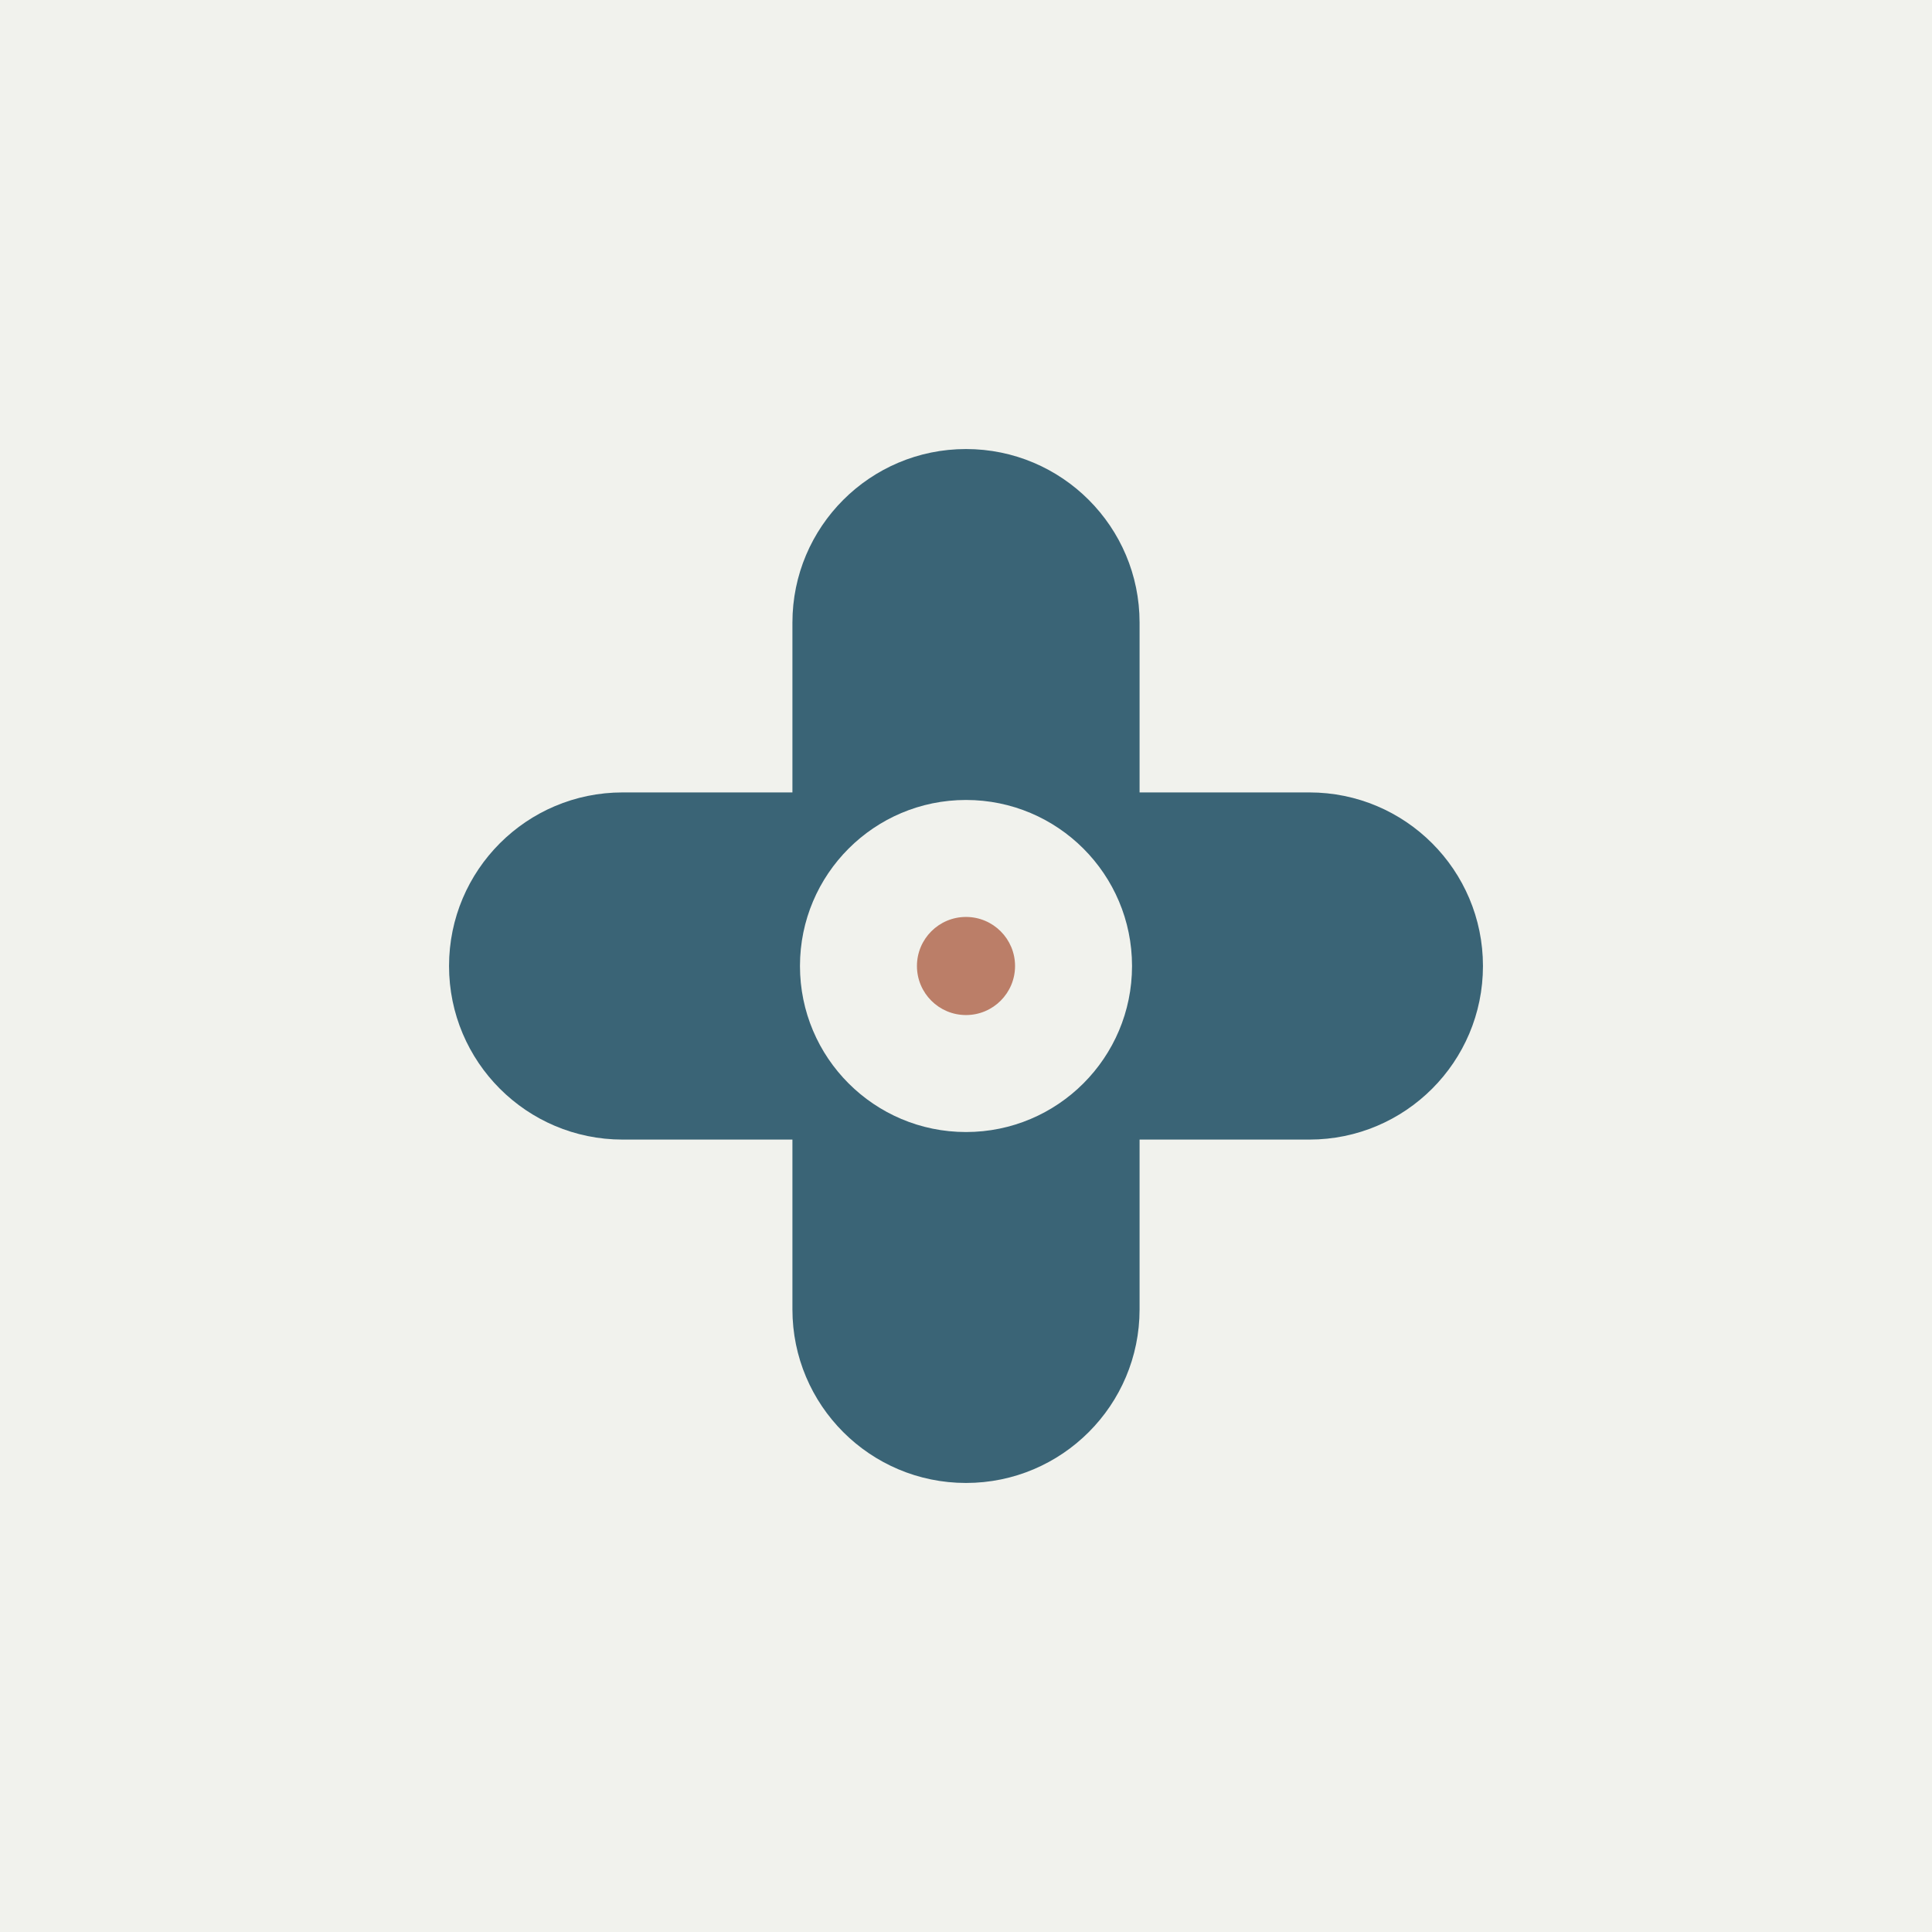
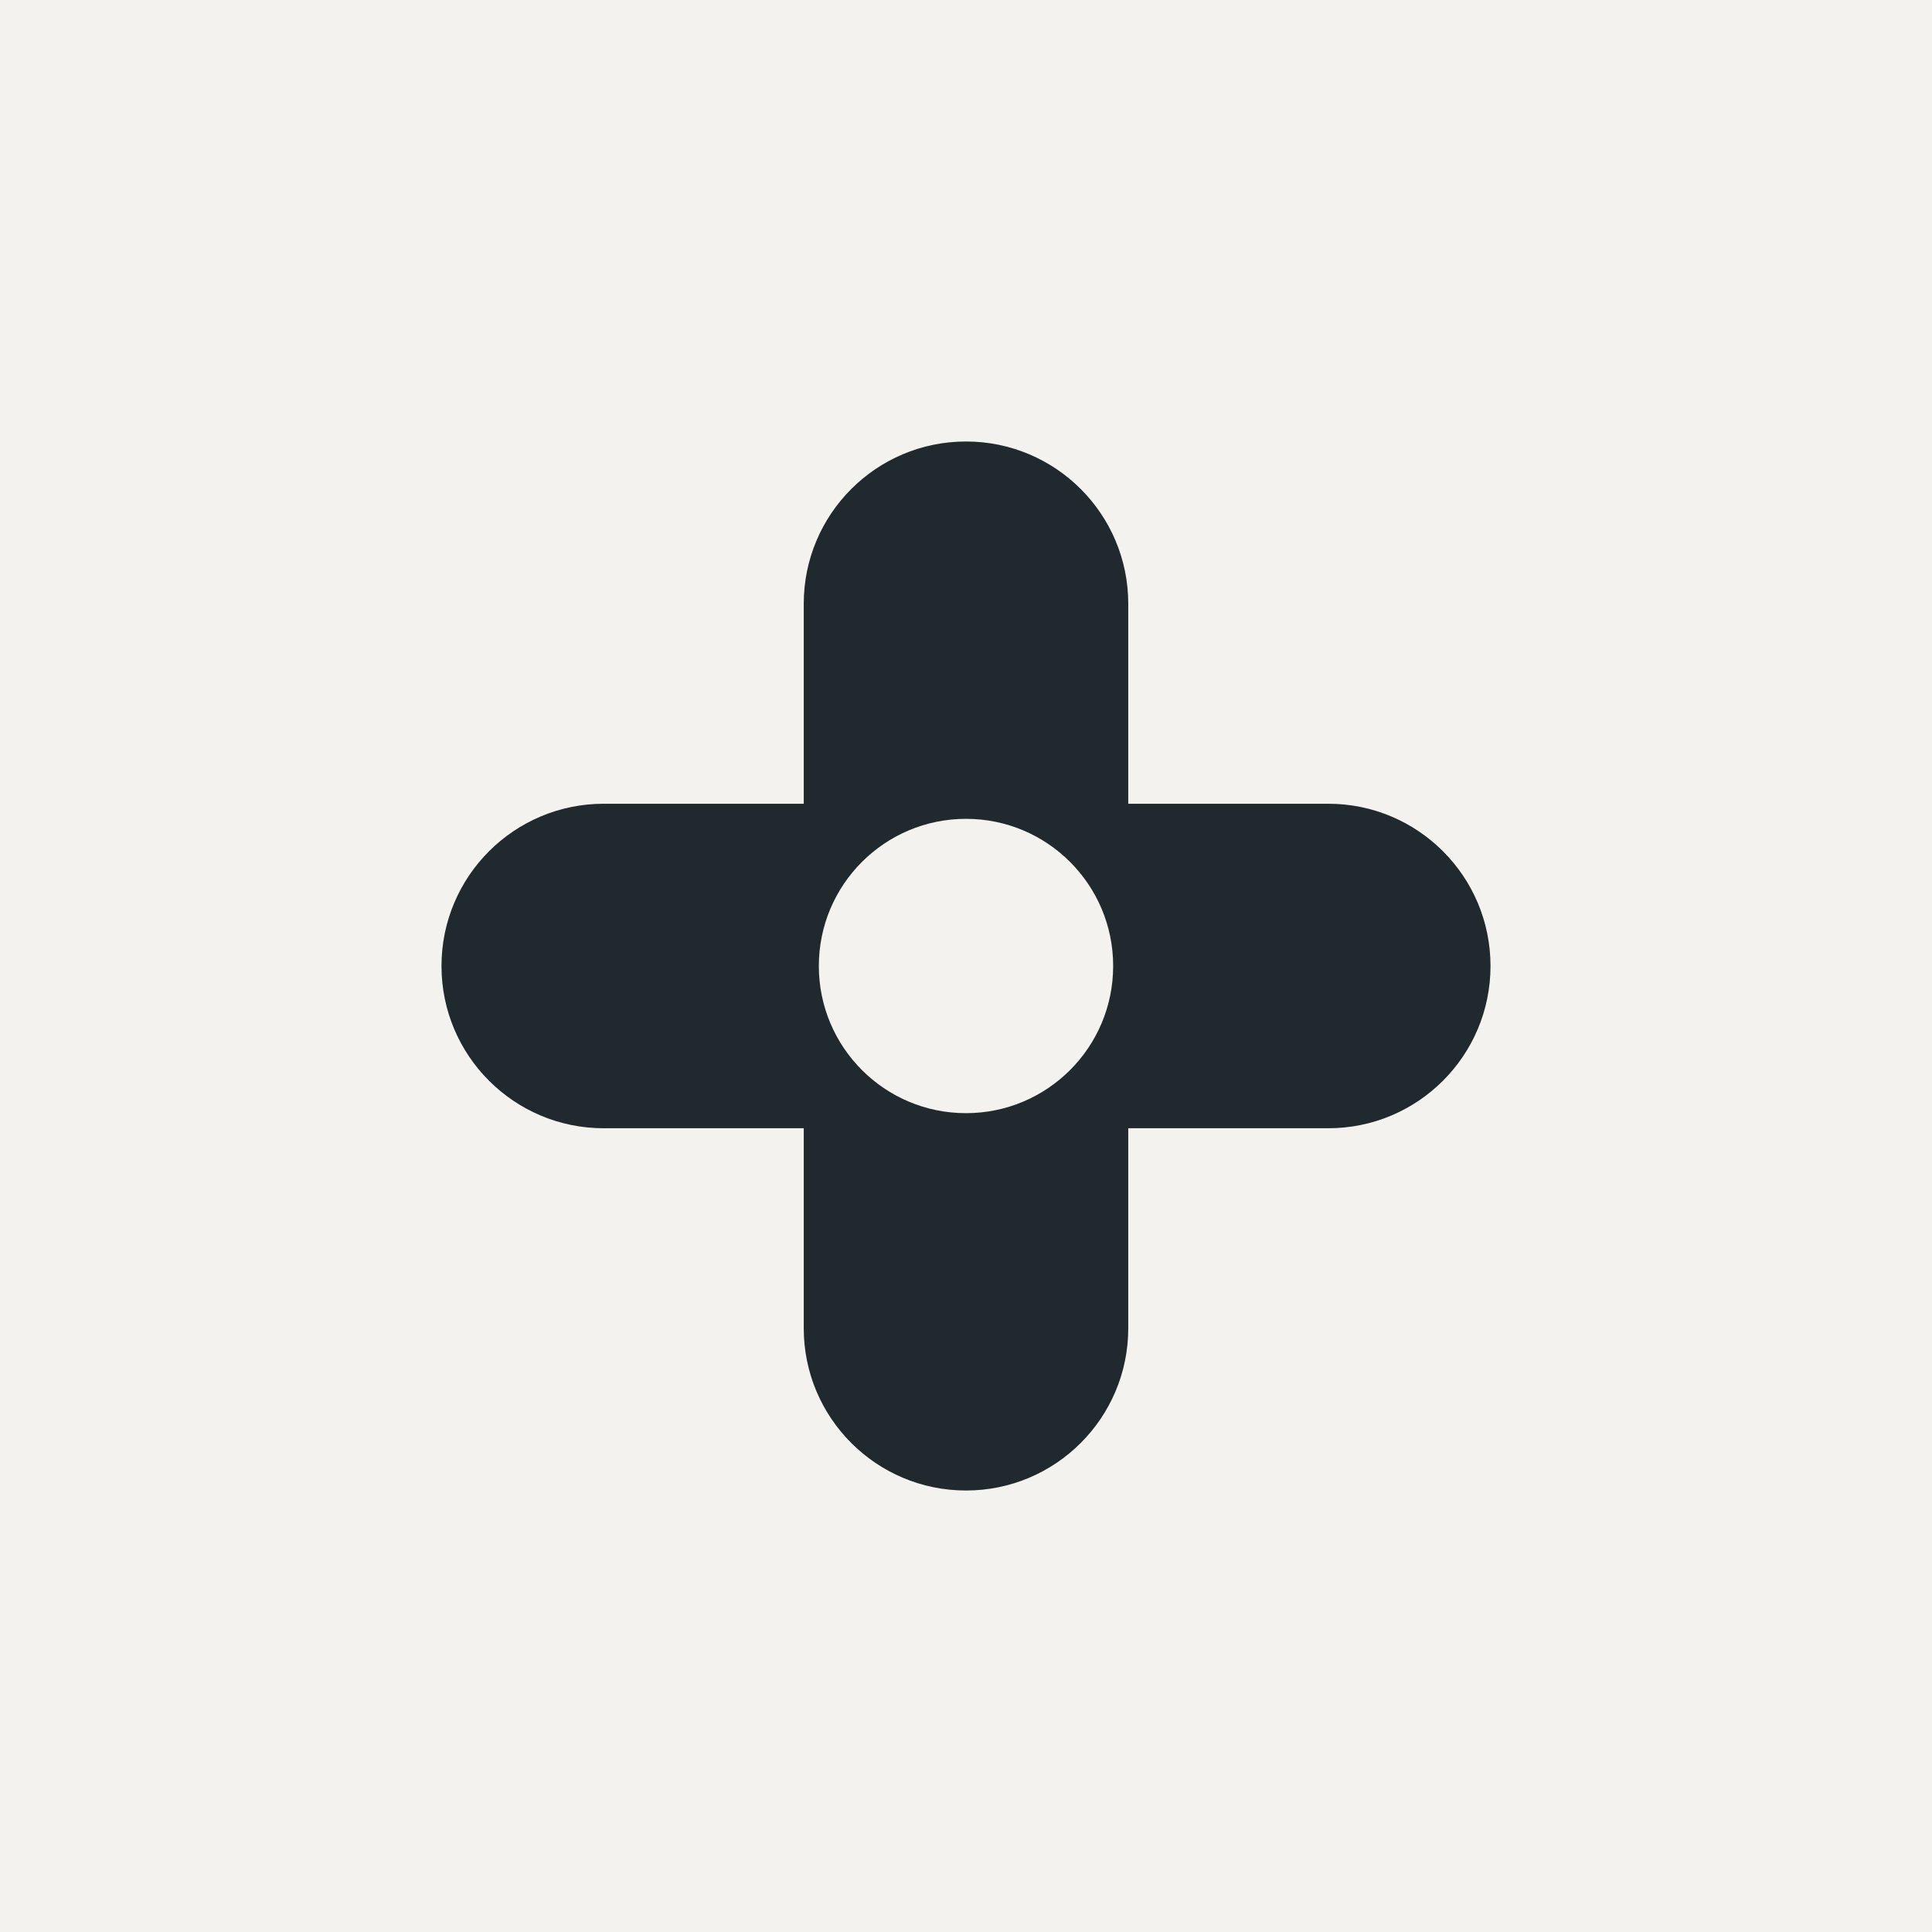
<svg xmlns="http://www.w3.org/2000/svg" viewBox="0 0 512 512" role="img" aria-labelledby="t">
-   <rect width="512" height="512" fill="#F1F2ED" />
-   <g fill="#3A6476">
-     <rect x="210" y="119" width="92" height="145" rx="46" />
-     <rect x="248" y="210" width="145" height="92" rx="46" />
-     <rect x="210" y="248" width="92" height="145" rx="46" />
-     <rect x="119" y="210" width="145" height="92" rx="46" />
+   <rect width="512" height="512" fill="#F3F2EE" />
+   <g fill="#202A2E">
+     <rect x="213" y="117" width="86" height="142" rx="43" />
+     <rect x="253" y="213" width="142" height="86" rx="43" />
+     <rect x="213" y="253" width="86" height="142" rx="43" />
+     <rect x="117" y="213" width="142" height="86" rx="43" />
  </g>
-   <circle cx="256" cy="256" r="44" fill="#F1F2ED" />
-   <circle cx="256" cy="256" r="13" fill="#BB7E68" />
+   <circle cx="256" cy="256" r="39" fill="#F3F2EE" />
</svg>
